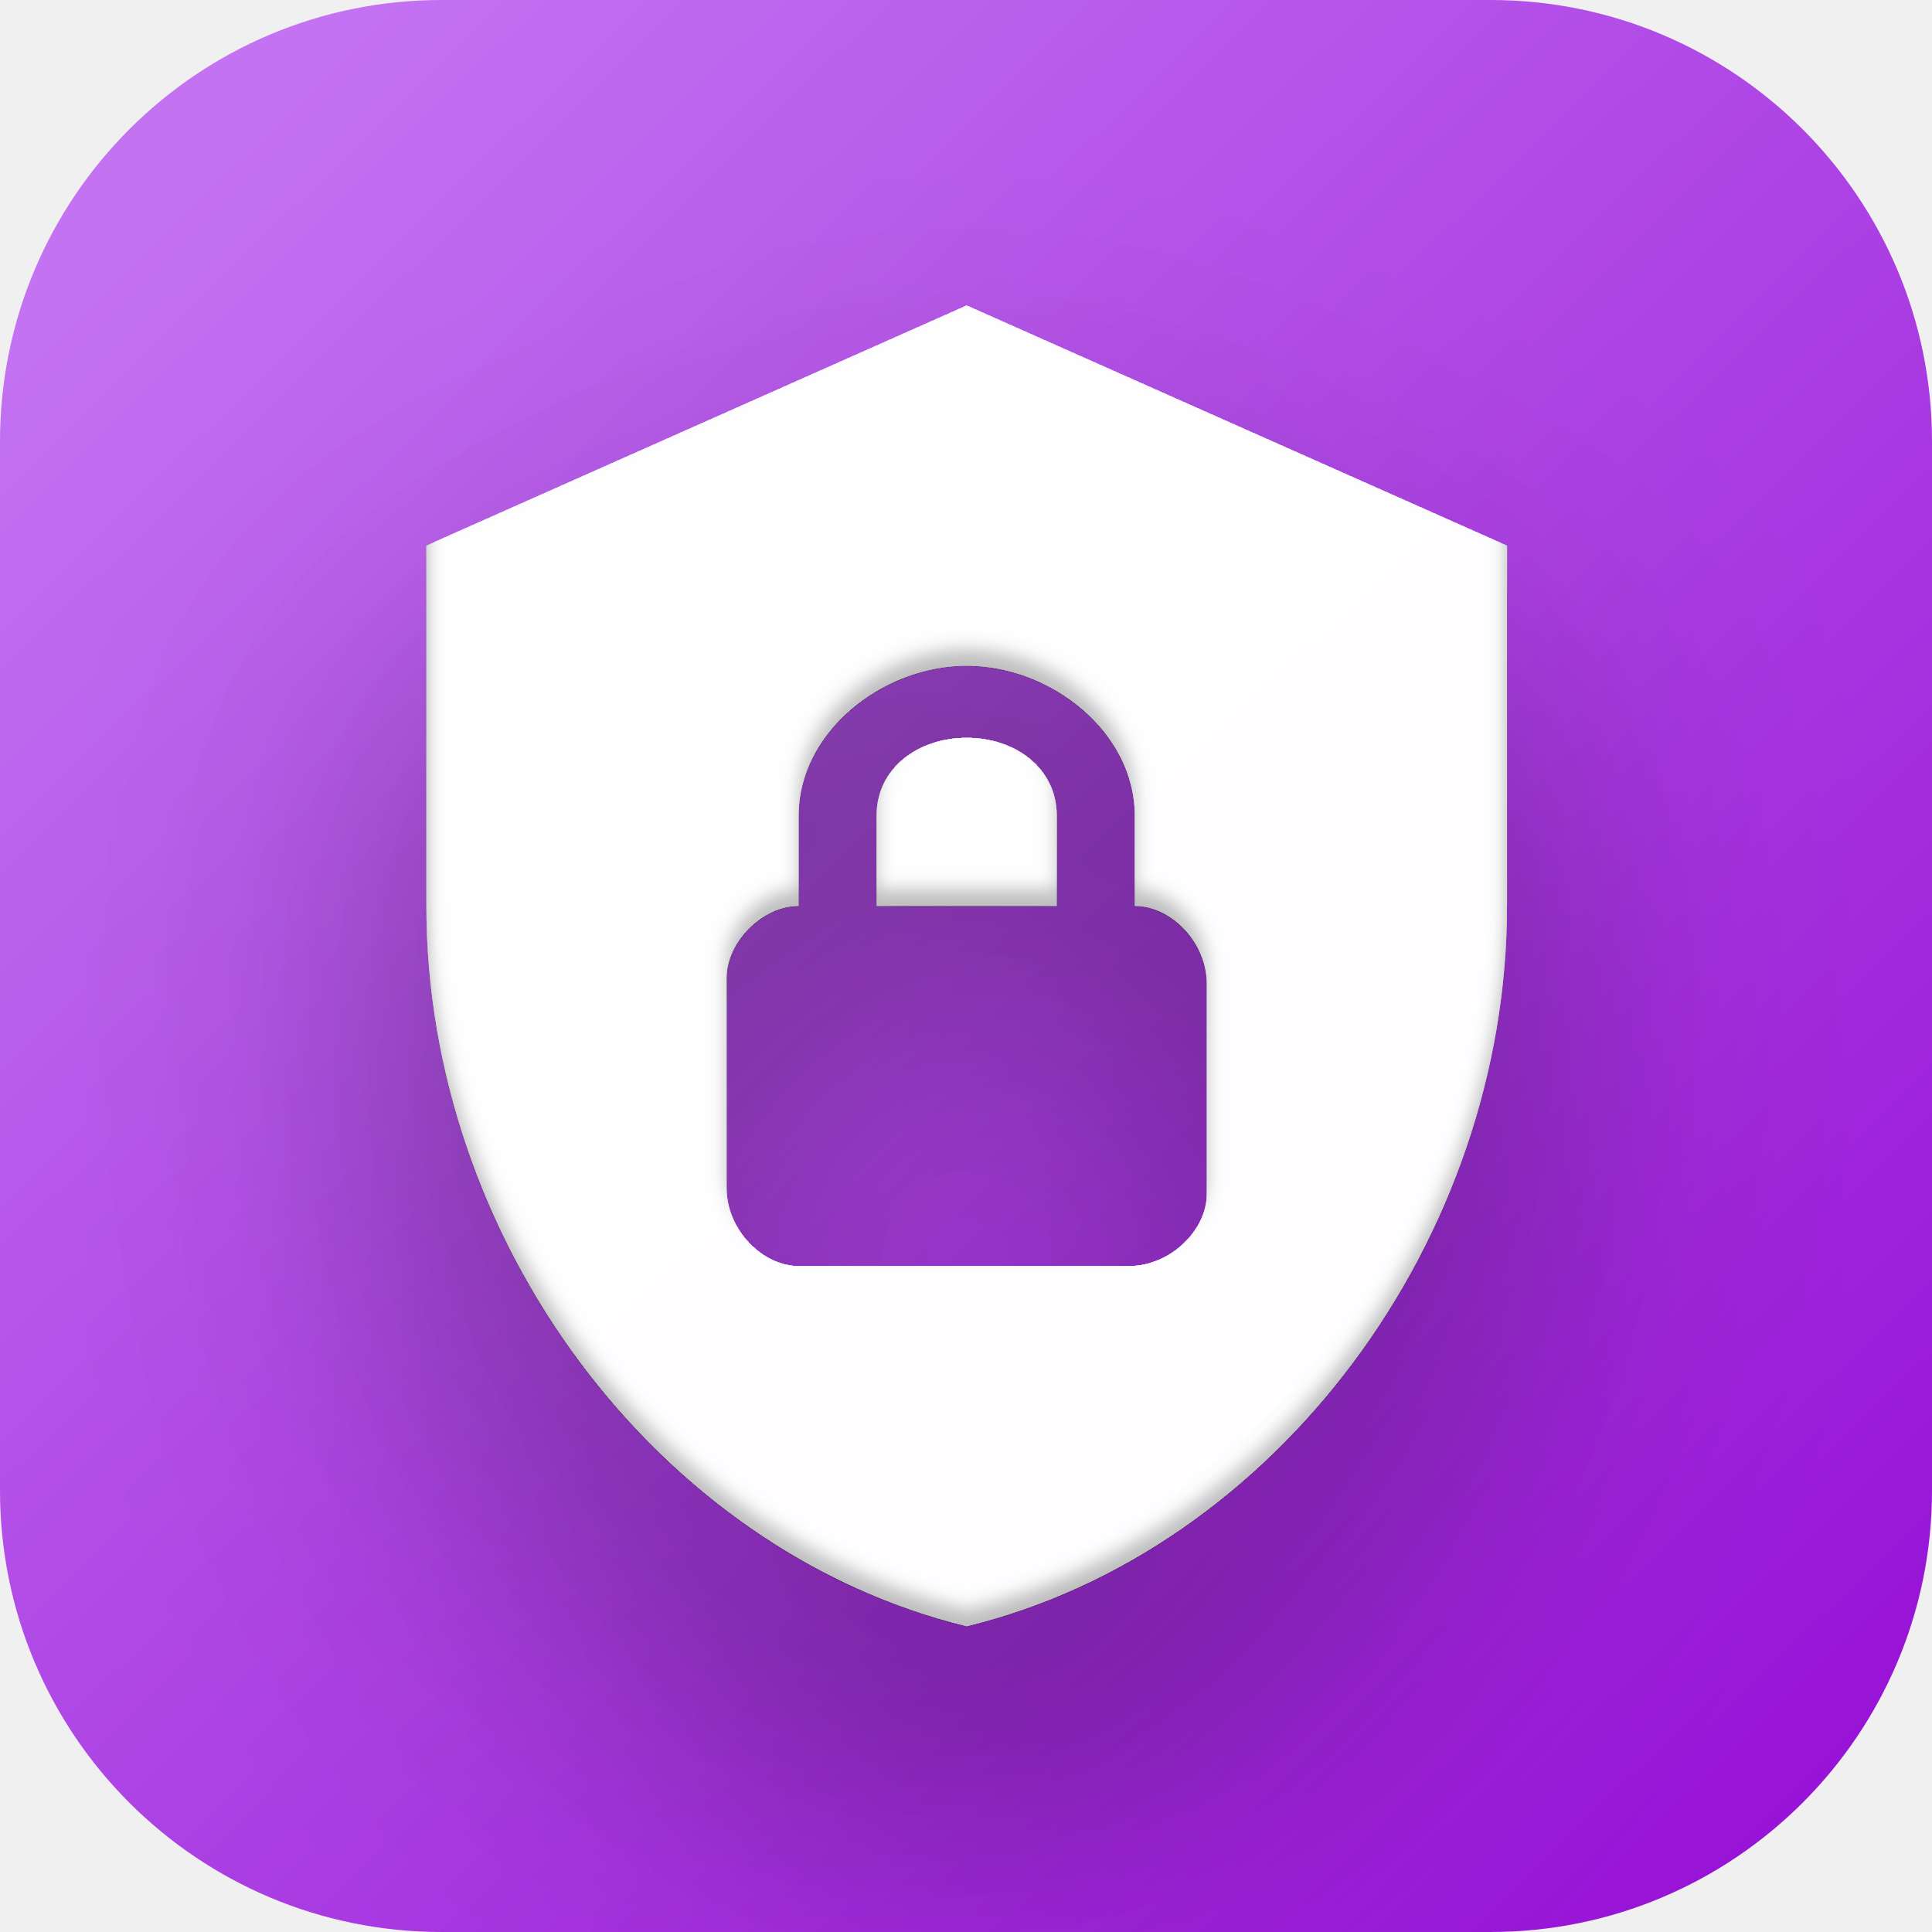
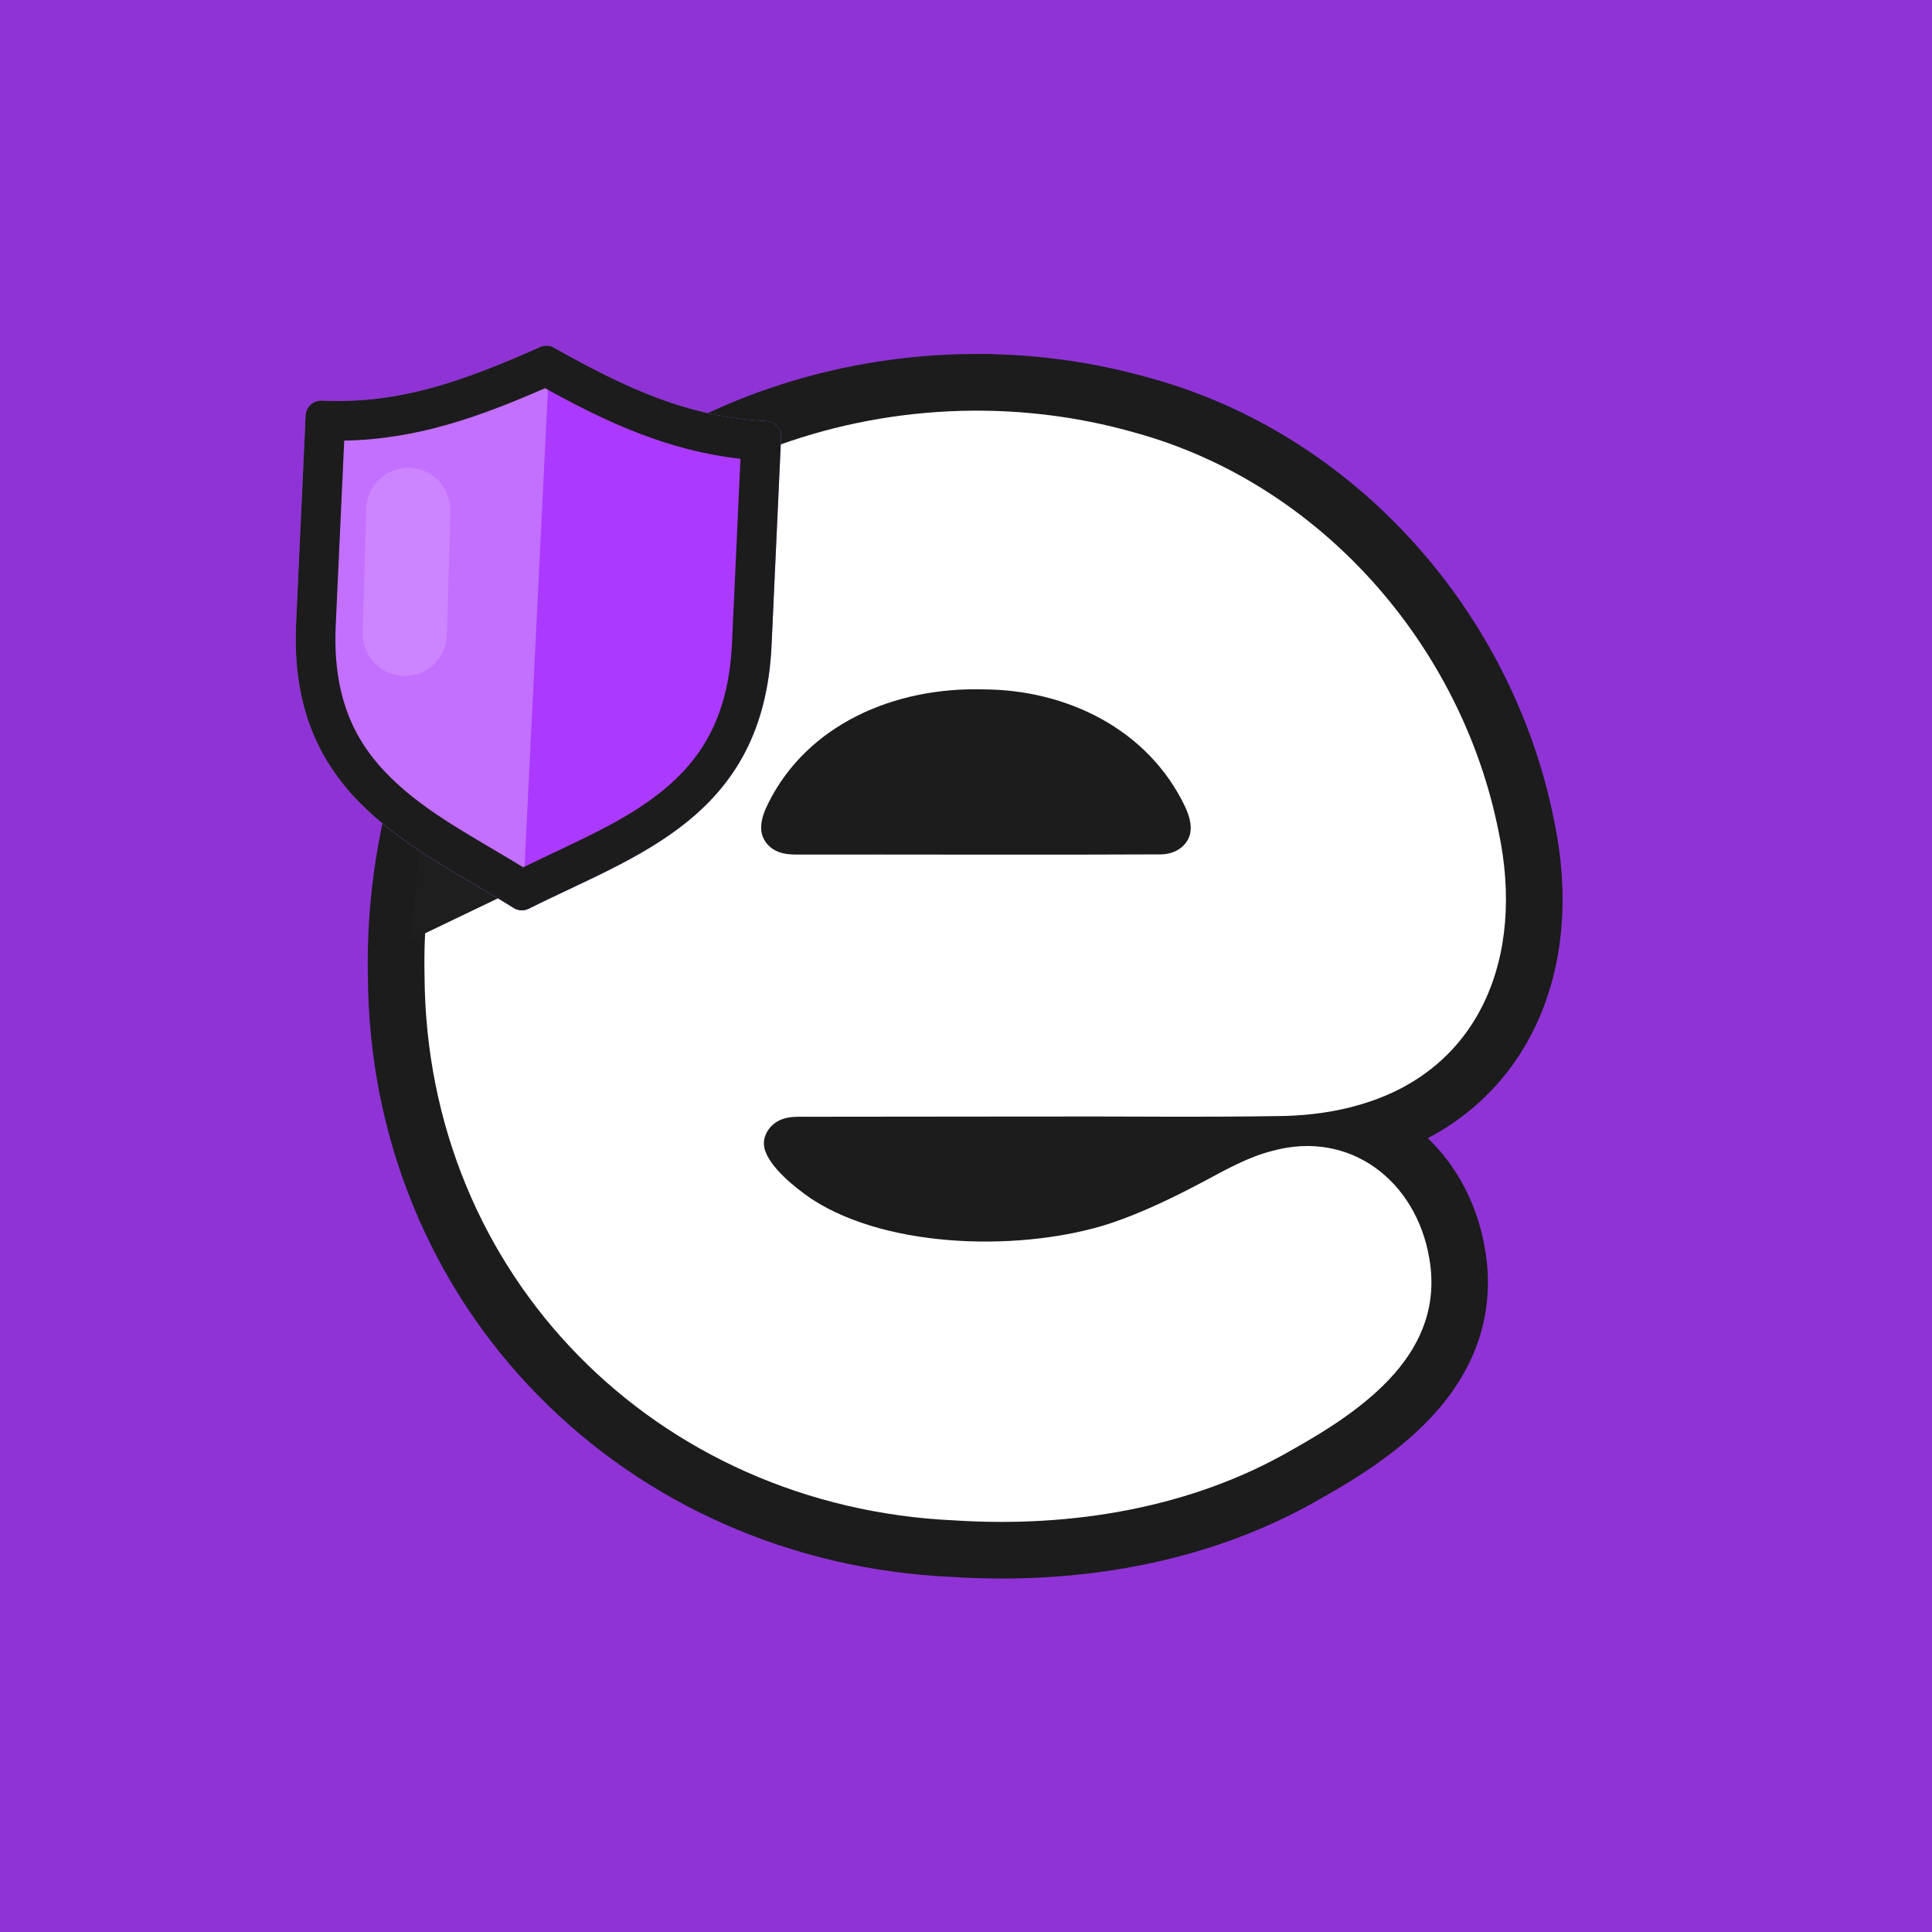
- <svg xmlns="http://www.w3.org/2000/svg" width="1024" height="1024" viewBox="0 0 1024 1024" fill="none">
-   <g clip-path="url(#clip0_26133_116870)">
-     <rect width="1024" height="1024" rx="234" fill="url(#paint0_linear_26133_116870)" style="" />
-     <g opacity="0.8" filter="url(#filter0_dii_26133_116870)">
-       <path d="M512.364 162L226 289.273V480.182C226 656.773 348.182 821.909 512.364 862C676.545 821.909 798.727 656.773 798.727 480.182V289.273L512.364 162ZM512.364 352.909C556.909 352.909 601.455 387.909 601.455 432.455V480.182C620.546 480.182 639.636 499.273 639.636 521.545V632.909C639.636 652 620.545 671.091 598.273 671.091H423.273C404.182 671.091 385.091 652 385.091 629.727V518.364C385.091 499.273 404.182 480.182 423.273 480.182V432.455C423.273 387.909 467.818 352.909 512.364 352.909ZM512.364 391.091C486.909 391.091 464.636 407 464.636 432.455V480.182H560.091V432.455C560.091 407 537.818 391.091 512.364 391.091Z" fill="white" style="fill:white;fill-opacity:1;" />
-     </g>
-     <g opacity="0.8" filter="url(#filter1_dii_26133_116870)">
-       <path d="M512.364 162L226 289.273V480.182C226 656.773 348.182 821.909 512.364 862C676.545 821.909 798.727 656.773 798.727 480.182V289.273L512.364 162ZM512.364 352.909C556.909 352.909 601.455 387.909 601.455 432.455V480.182C620.546 480.182 639.636 499.273 639.636 521.545V632.909C639.636 652 620.545 671.091 598.273 671.091H423.273C404.182 671.091 385.091 652 385.091 629.727V518.364C385.091 499.273 404.182 480.182 423.273 480.182V432.455C423.273 387.909 467.818 352.909 512.364 352.909ZM512.364 391.091C486.909 391.091 464.636 407 464.636 432.455V480.182H560.091V432.455C560.091 407 537.818 391.091 512.364 391.091Z" fill="white" style="fill:white;fill-opacity:1;" />
-     </g>
-     <g opacity="0.8" filter="url(#filter2_ii_26133_116870)">
-       <path d="M512.364 162L226 289.273V480.182C226 656.773 348.182 821.909 512.364 862C676.545 821.909 798.727 656.773 798.727 480.182V289.273L512.364 162ZM512.364 352.909C556.909 352.909 601.455 387.909 601.455 432.455V480.182C620.546 480.182 639.636 499.273 639.636 521.545V632.909C639.636 652 620.545 671.091 598.273 671.091H423.273C404.182 671.091 385.091 652 385.091 629.727V518.364C385.091 499.273 404.182 480.182 423.273 480.182V432.455C423.273 387.909 467.818 352.909 512.364 352.909ZM512.364 391.091C486.909 391.091 464.636 407 464.636 432.455V480.182H560.091V432.455C560.091 407 537.818 391.091 512.364 391.091Z" fill="white" style="fill:white;fill-opacity:1;" />
-     </g>
+ <svg xmlns="http://www.w3.org/2000/svg" width="128" height="128" version="1.1" viewBox="0 0 33.867 33.867">
+   <rect x="-4.6158e-7" y="-1.6607e-7" width="33.867" height="33.867" fill="#8f33d6" stroke-width=".033" />
+   <path d="m17.243 23.535c2.928 0 5.302-2.763 5.302-6.171 0-3.408-2.374-6.171-5.302-6.171-2.928 0-5.302 2.763-5.302 6.171 0 3.408 2.374 6.171 5.302 6.171z" fill="#1c1c1c" stroke-width=".033" />
+   <path d="m17.124 6.321c1.032 0 2.051 0.143 3.03 0.424h3.4e-5c1.704 0.473 3.257 1.439 4.498 2.794l0.059 0.065 6.6e-5 6.62e-5c0.604 0.672 1.117 1.421 1.526 2.228l0.038 0.077c0.394 0.794 0.68 1.629 0.851 2.486 0.272 1.283 0.171 2.494-0.298 3.507l-0.023 0.048c-0.26 0.544-0.622 1.013-1.075 1.393h-3.4e-5c-0.272 0.229-0.575 0.423-0.904 0.581 0.553 0.475 0.946 1.16 1.087 1.967h3.2e-5c0.096 0.536 0.062 1.06-0.101 1.554-0.142 0.429-0.383 0.839-0.716 1.217l-3.2e-5 -3.4e-5c-0.589 0.672-1.393 1.166-2.02 1.517-0.808 0.467-1.708 0.821-2.675 1.052-0.901 0.215-1.858 0.324-2.845 0.324-0.287 0-0.579-0.01-0.869-0.028v-3.2e-5c-2.755-0.125-5.302-1.241-7.171-3.146v-3.2e-5c-0.925-0.942-1.649-2.039-2.154-3.259l-0.024-0.059c-0.504-1.24-0.764-2.567-0.773-3.943l-0.002-0.088c-0.013-0.911 0.089-1.864 0.297-2.764 0.224-0.973 0.558-1.859 0.995-2.635 0.884-1.645 2.243-3.009 3.929-3.944v-3.25e-5c1.613-0.894 3.46-1.368 5.34-1.368zm1.679 14.125c-0.202 0-0.387 3.3e-5 -0.568 8.75e-4h-0.002c-0.441 0-0.895 8.75e-4 -1.351 0.002h-6.6e-5c-0.62 7.5e-4 -1.255 0.001-1.874 0.002 0.577 0.276 1.379 0.436 2.265 0.436 0.697 0 1.377-0.099 1.917-0.276 0.146-0.049 0.292-0.104 0.435-0.163-0.268-6.25e-4 -0.543-0.001-0.821-0.001zm-1.707-7.486c-1.142 0-2.083 0.426-2.618 1.143h0.084c0.519 0 1.09 0 1.695 8.75e-4h-3.3e-5c0.317 0 0.64 3.75e-4 0.962 8.75e-4 0.322 3.75e-4 0.642 8.75e-4 0.955 8.75e-4 0.623 0 1.133-7.5e-4 1.56-2e-3 -0.61-0.821-1.638-1.137-2.483-1.142v3.3e-5h-0.021l-0.002-6.6e-5c-0.043-0.002-0.086-0.002-0.131-0.002z" fill="#1c1c1c" stroke="#1c1c1c" stroke-width=".232" />
+   <g stroke-width=".033">
+     <path d="m13.709 19.619c0.14-0.051 0.29-0.043 0.436-0.043 1.314 0 2.753-0.003 4.087-0.004 1.519-0.005 2.825 0.016 4.307-0.01 0.438-0.014 0.89-0.075 1.3-0.198 2.094-0.605 2.9-2.577 2.43-4.791-0.652-3.268-3.122-6.088-6.353-6.983-4.276-1.232-9.162 0.495-11.292 4.465-0.808 1.432-1.222 3.31-1.182 5.051 0.03 5.267 4.073 9.313 9.294 9.546 2.051 0.131 4.152-0.218 5.909-1.235 1.277-0.716 2.706-1.715 2.407-3.375-0.235-1.345-1.387-2.237-2.739-1.87-0.43 0.107-0.824 0.331-1.206 0.535-0.518 0.275-1.071 0.546-1.641 0.737-1.489 0.489-3.863 0.469-5.235-0.424-0.278-0.188-0.757-0.567-0.831-0.895-0.049-0.216 0.106-0.433 0.307-0.504h0.002zm-0.054-4.684c-0.178-0.06-0.312-0.227-0.312-0.418-0.004-0.154 0.06-0.309 0.129-0.446 0.679-1.358 2.189-2.035 3.783-1.986 1.415 0.008 2.861 0.674 3.521 2.059 0.043 0.095 0.078 0.191 0.091 0.286 0.014 0.098 0.004 0.195-0.039 0.279-0.102 0.197-0.314 0.275-0.519 0.268-1.677 0.01-4.583 0-6.352 0.003-0.102-8.75e-4 -0.2-0.007-0.301-0.043h-0.002z" fill="#fff" />
+     <path d="m9.363 15.443-2.173 1.043 0.249-2.462z" fill="#1e1e1e" />
+     <path d="m5.641 7.024c1.371 0.063 2.487-0.346 3.827-0.939 0.082-0.036 0.172-0.029 0.244 0.012 1.264 0.712 2.369 1.222 3.722 1.284 0.149 0.007 0.265 0.134 0.258 0.283l-0.167 3.651c-0.139 3.025-2.385 3.676-4.255 4.615-0.088 0.044-0.189 0.036-0.267-0.013-1.754-1.103-3.952-1.942-3.813-4.984l0.167-3.651c0.007-0.15 0.134-0.266 0.284-0.259z" clip-rule="evenodd" fill="#c36fff" fill-rule="evenodd" />
+     <path d="m9.624 6.447-0.435 8.865 2.173-0.695 1.434-1.565 0.478-2.825v-2.303z" fill="#ac39ff" />
+     <path d="m9.468 6.084c0.082-0.036 0.172-0.029 0.244 0.012 1.264 0.712 2.369 1.222 3.722 1.284 0.149 0.007 0.265 0.134 0.258 0.283l-0.167 3.651c-0.139 3.025-2.385 3.676-4.255 4.615-0.088 0.044-0.189 0.036-0.267-0.013-1.754-1.103-3.952-1.942-3.813-4.984l0.167-3.65c0.007-0.15 0.134-0.266 0.284-0.259 1.371 0.063 2.487-0.346 3.827-0.939zm0.087 0.721c-1.156 0.504-2.242 0.896-3.521 0.919l-0.149 3.241c-0.06 1.312 0.37 2.092 0.986 2.688 0.634 0.614 1.419 1.011 2.301 1.55 0.932-0.455 1.755-0.786 2.438-1.339 0.666-0.54 1.161-1.277 1.221-2.581l0.149-3.241c-1.261-0.14-2.326-0.628-3.425-1.237z" fill="#1c1c1c" />
+     <path d="m6.419 8.918-0.061 2.172c-0.011 0.408 0.31 0.748 0.718 0.759 0.408 0.011 0.748-0.31 0.759-0.718l0.061-2.172c0.011-0.408-0.31-0.748-0.718-0.759-0.408-0.011-0.748 0.31-0.759 0.718z" fill="#cc84ff" />
  </g>
-   <defs>
-     <filter id="filter0_dii_26133_116870" x="46.613" y="90.245" width="931.501" height="1058.77" filterUnits="userSpaceOnUse" color-interpolation-filters="sRGB">
-       <feFlood flood-opacity="0" result="BackgroundImageFix" />
-       <feColorMatrix in="SourceAlpha" type="matrix" values="0 0 0 0 0 0 0 0 0 0 0 0 0 0 0 0 0 0 127 0" result="hardAlpha" />
-       <feOffset dy="107.632" />
-       <feGaussianBlur stdDeviation="89.694" />
-       <feColorMatrix type="matrix" values="0 0 0 0 0 0 0 0 0 0 0 0 0 0 0 0 0 0 0.35 0" />
-       <feBlend mode="normal" in2="BackgroundImageFix" result="effect1_dropShadow_26133_116870" />
-       <feBlend mode="normal" in="SourceGraphic" in2="effect1_dropShadow_26133_116870" result="shape" />
-       <feColorMatrix in="SourceAlpha" type="matrix" values="0 0 0 0 0 0 0 0 0 0 0 0 0 0 0 0 0 0 127 0" result="hardAlpha" />
-       <feOffset dy="17.939" />
-       <feGaussianBlur stdDeviation="8.969" />
-       <feComposite in2="hardAlpha" operator="arithmetic" k2="-1" k3="1" />
-       <feColorMatrix type="matrix" values="0 0 0 0 1 0 0 0 0 1 0 0 0 0 1 0 0 0 0.25 0" />
-       <feBlend mode="normal" in2="shape" result="effect2_innerShadow_26133_116870" />
-       <feColorMatrix in="SourceAlpha" type="matrix" values="0 0 0 0 0 0 0 0 0 0 0 0 0 0 0 0 0 0 127 0" result="hardAlpha" />
-       <feOffset dy="-8.969" />
-       <feGaussianBlur stdDeviation="4.485" />
-       <feComposite in2="hardAlpha" operator="arithmetic" k2="-1" k3="1" />
-       <feColorMatrix type="matrix" values="0 0 0 0 0 0 0 0 0 0 0 0 0 0 0 0 0 0 0.25 0" />
-       <feBlend mode="normal" in2="effect2_innerShadow_26133_116870" result="effect3_innerShadow_26133_116870" />
-     </filter>
-     <filter id="filter1_dii_26133_116870" x="46.613" y="90.245" width="931.501" height="1058.77" filterUnits="userSpaceOnUse" color-interpolation-filters="sRGB">
-       <feFlood flood-opacity="0" result="BackgroundImageFix" />
-       <feColorMatrix in="SourceAlpha" type="matrix" values="0 0 0 0 0 0 0 0 0 0 0 0 0 0 0 0 0 0 127 0" result="hardAlpha" />
-       <feOffset dy="107.632" />
-       <feGaussianBlur stdDeviation="89.694" />
-       <feColorMatrix type="matrix" values="0 0 0 0 0 0 0 0 0 0 0 0 0 0 0 0 0 0 0.12 0" />
-       <feBlend mode="normal" in2="BackgroundImageFix" result="effect1_dropShadow_26133_116870" />
-       <feBlend mode="normal" in="SourceGraphic" in2="effect1_dropShadow_26133_116870" result="shape" />
-       <feColorMatrix in="SourceAlpha" type="matrix" values="0 0 0 0 0 0 0 0 0 0 0 0 0 0 0 0 0 0 127 0" result="hardAlpha" />
-       <feOffset dy="17.939" />
-       <feGaussianBlur stdDeviation="8.969" />
-       <feComposite in2="hardAlpha" operator="arithmetic" k2="-1" k3="1" />
-       <feColorMatrix type="matrix" values="0 0 0 0 1 0 0 0 0 1 0 0 0 0 1 0 0 0 0.25 0" />
-       <feBlend mode="normal" in2="shape" result="effect2_innerShadow_26133_116870" />
-       <feColorMatrix in="SourceAlpha" type="matrix" values="0 0 0 0 0 0 0 0 0 0 0 0 0 0 0 0 0 0 127 0" result="hardAlpha" />
-       <feOffset dy="-8.969" />
-       <feGaussianBlur stdDeviation="4.485" />
-       <feComposite in2="hardAlpha" operator="arithmetic" k2="-1" k3="1" />
-       <feColorMatrix type="matrix" values="0 0 0 0 0 0 0 0 0 0 0 0 0 0 0 0 0 0 0.25 0" />
-       <feBlend mode="normal" in2="effect2_innerShadow_26133_116870" result="effect3_innerShadow_26133_116870" />
-     </filter>
-     <filter id="filter2_ii_26133_116870" x="226" y="153.031" width="572.727" height="726.908" filterUnits="userSpaceOnUse" color-interpolation-filters="sRGB">
-       <feFlood flood-opacity="0" result="BackgroundImageFix" />
-       <feBlend mode="normal" in="SourceGraphic" in2="BackgroundImageFix" result="shape" />
-       <feColorMatrix in="SourceAlpha" type="matrix" values="0 0 0 0 0 0 0 0 0 0 0 0 0 0 0 0 0 0 127 0" result="hardAlpha" />
-       <feOffset dy="17.939" />
-       <feGaussianBlur stdDeviation="8.969" />
-       <feComposite in2="hardAlpha" operator="arithmetic" k2="-1" k3="1" />
-       <feColorMatrix type="matrix" values="0 0 0 0 1 0 0 0 0 1 0 0 0 0 1 0 0 0 0.25 0" />
-       <feBlend mode="normal" in2="shape" result="effect1_innerShadow_26133_116870" />
-       <feColorMatrix in="SourceAlpha" type="matrix" values="0 0 0 0 0 0 0 0 0 0 0 0 0 0 0 0 0 0 127 0" result="hardAlpha" />
-       <feOffset dy="-8.969" />
-       <feGaussianBlur stdDeviation="4.485" />
-       <feComposite in2="hardAlpha" operator="arithmetic" k2="-1" k3="1" />
-       <feColorMatrix type="matrix" values="0 0 0 0 0 0 0 0 0 0 0 0 0 0 0 0 0 0 0.25 0" />
-       <feBlend mode="normal" in2="effect1_innerShadow_26133_116870" result="effect2_innerShadow_26133_116870" />
-     </filter>
-     <linearGradient id="paint0_linear_26133_116870" x1="96.5" y1="71" x2="985" y2="977.5" gradientUnits="userSpaceOnUse">
-       <stop stop-color="#C373F2" style="stop-color:#C373F2;stop-color:color(display-p3 0.765 0.451 0.949);stop-opacity:1;" />
-       <stop offset="1" stop-color="#9610D6" style="stop-color:#9610D6;stop-color:color(display-p3 0.588 0.063 0.839);stop-opacity:1;" />
-     </linearGradient>
-     <clipPath id="clip0_26133_116870">
-       <rect width="1024" height="1024" rx="234" fill="white" style="fill:white;fill-opacity:1;" />
-     </clipPath>
-   </defs>
</svg>
